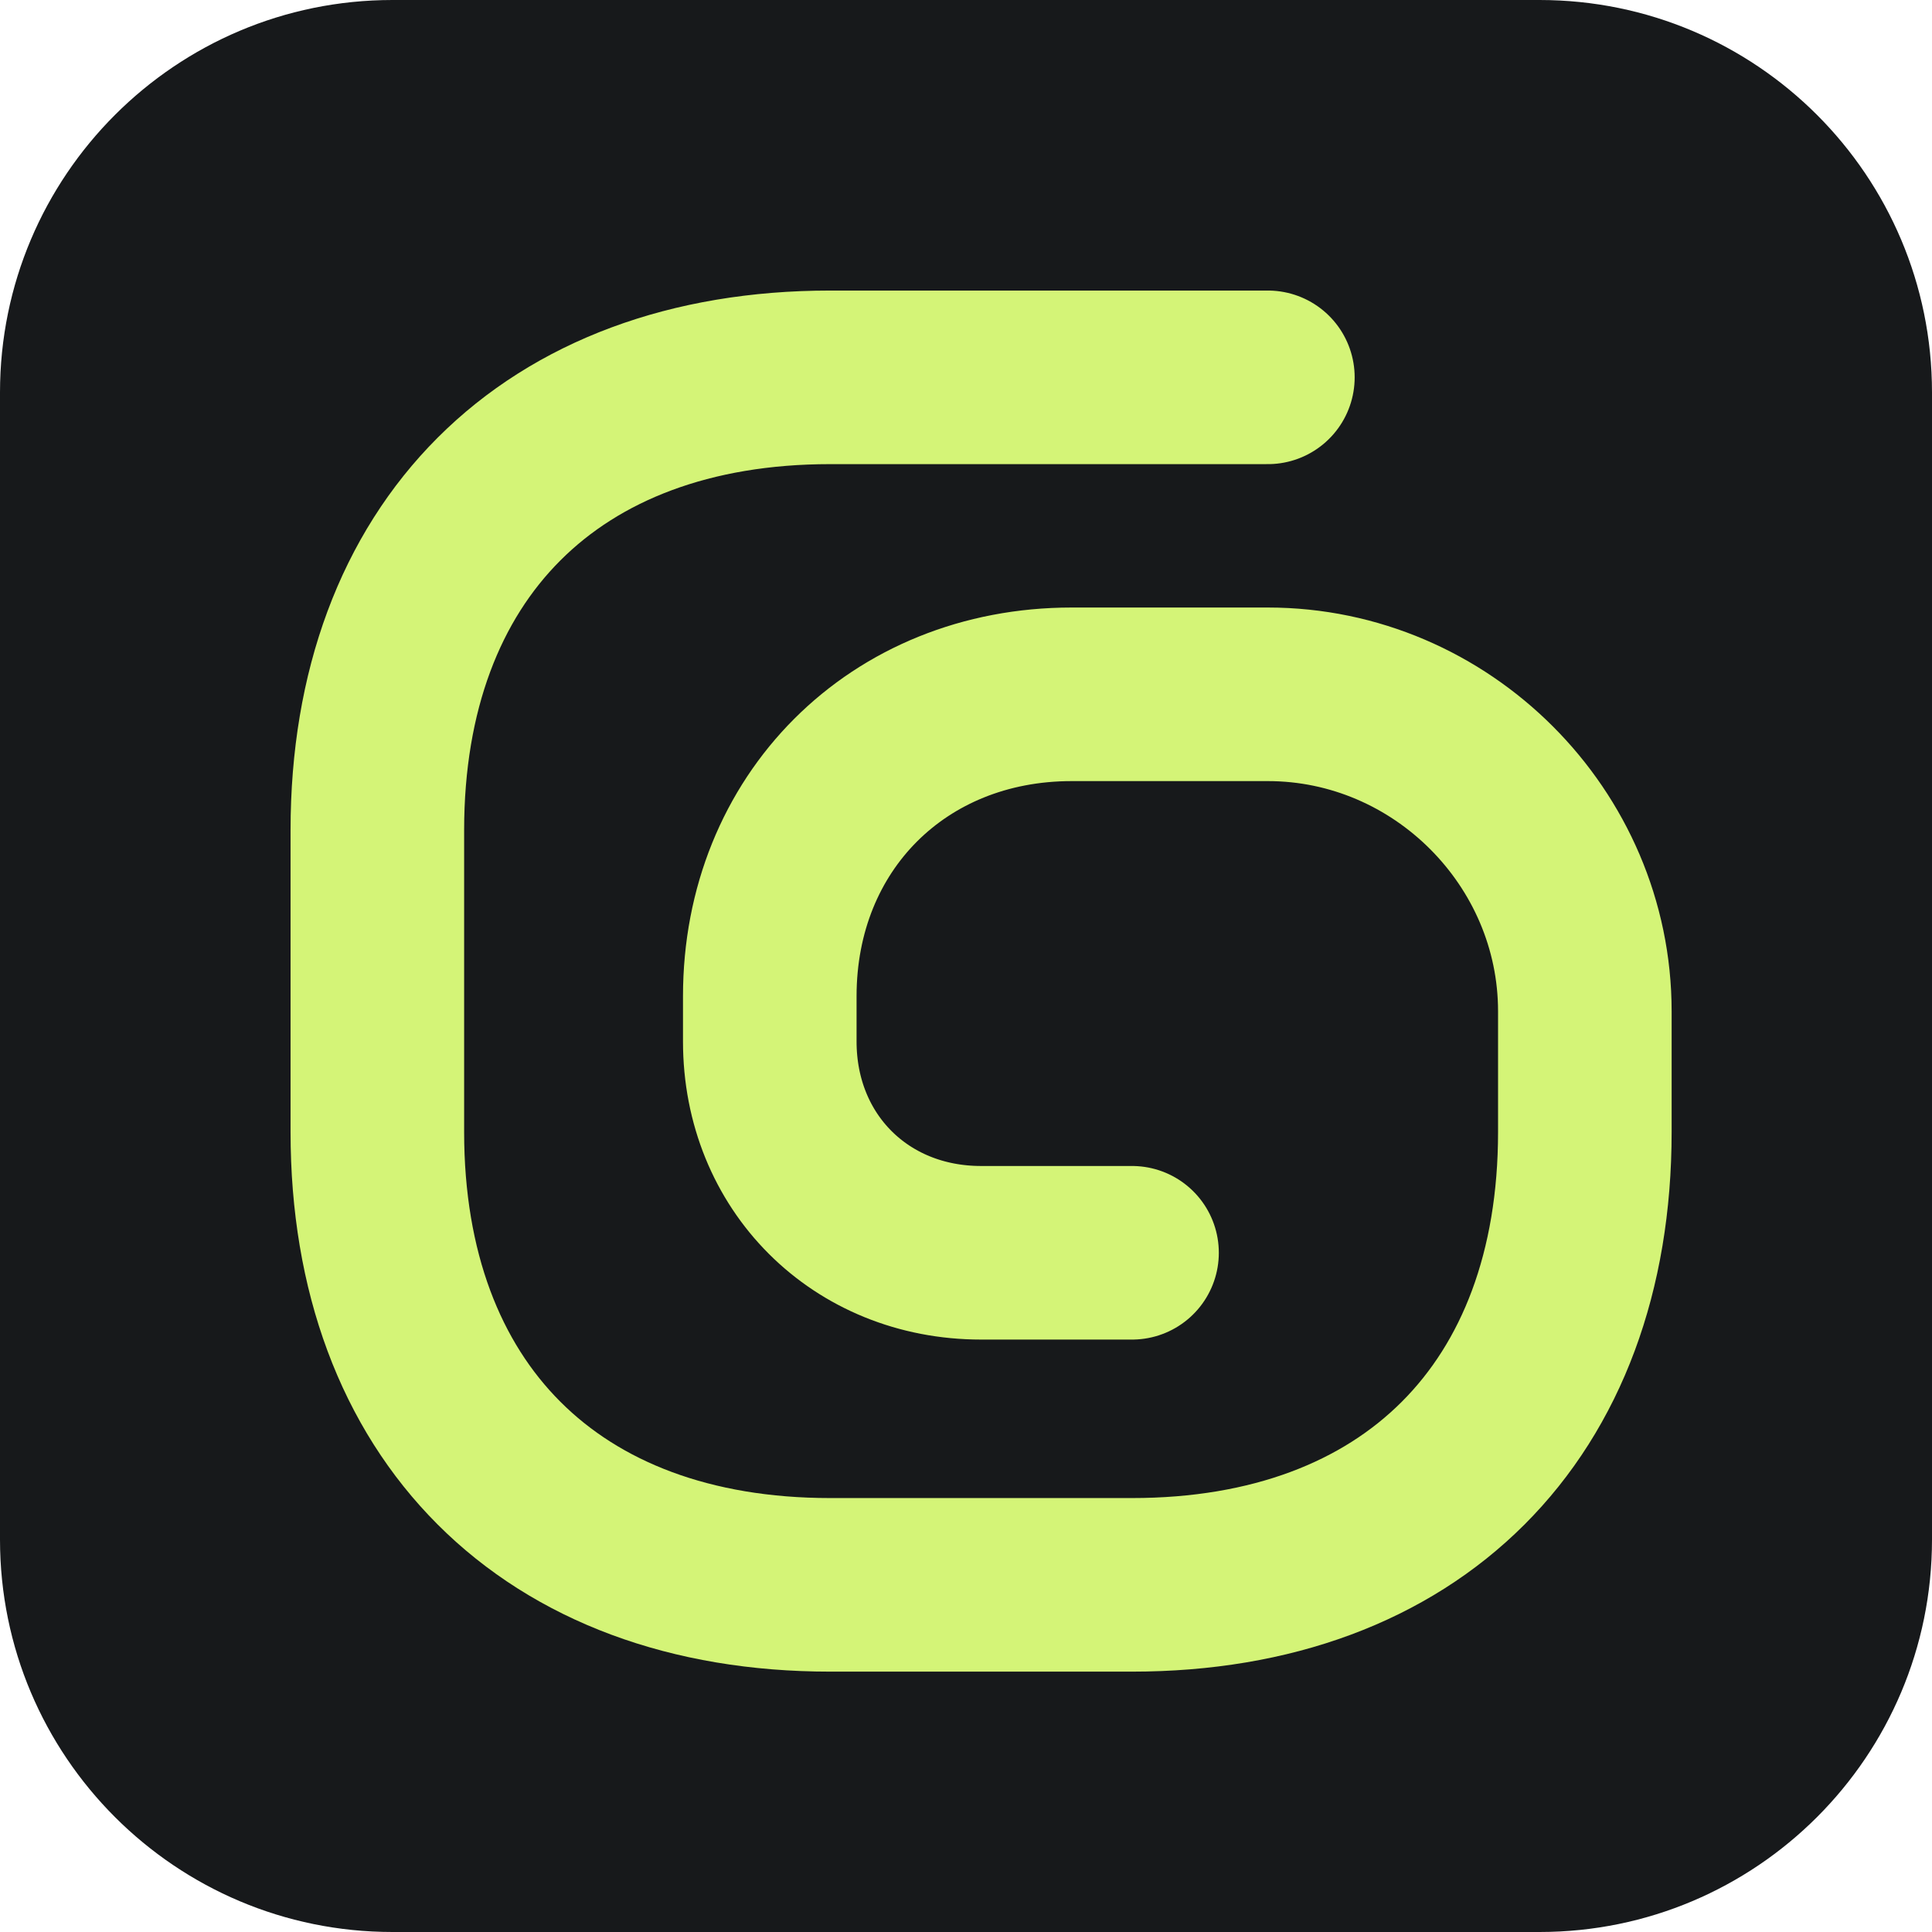
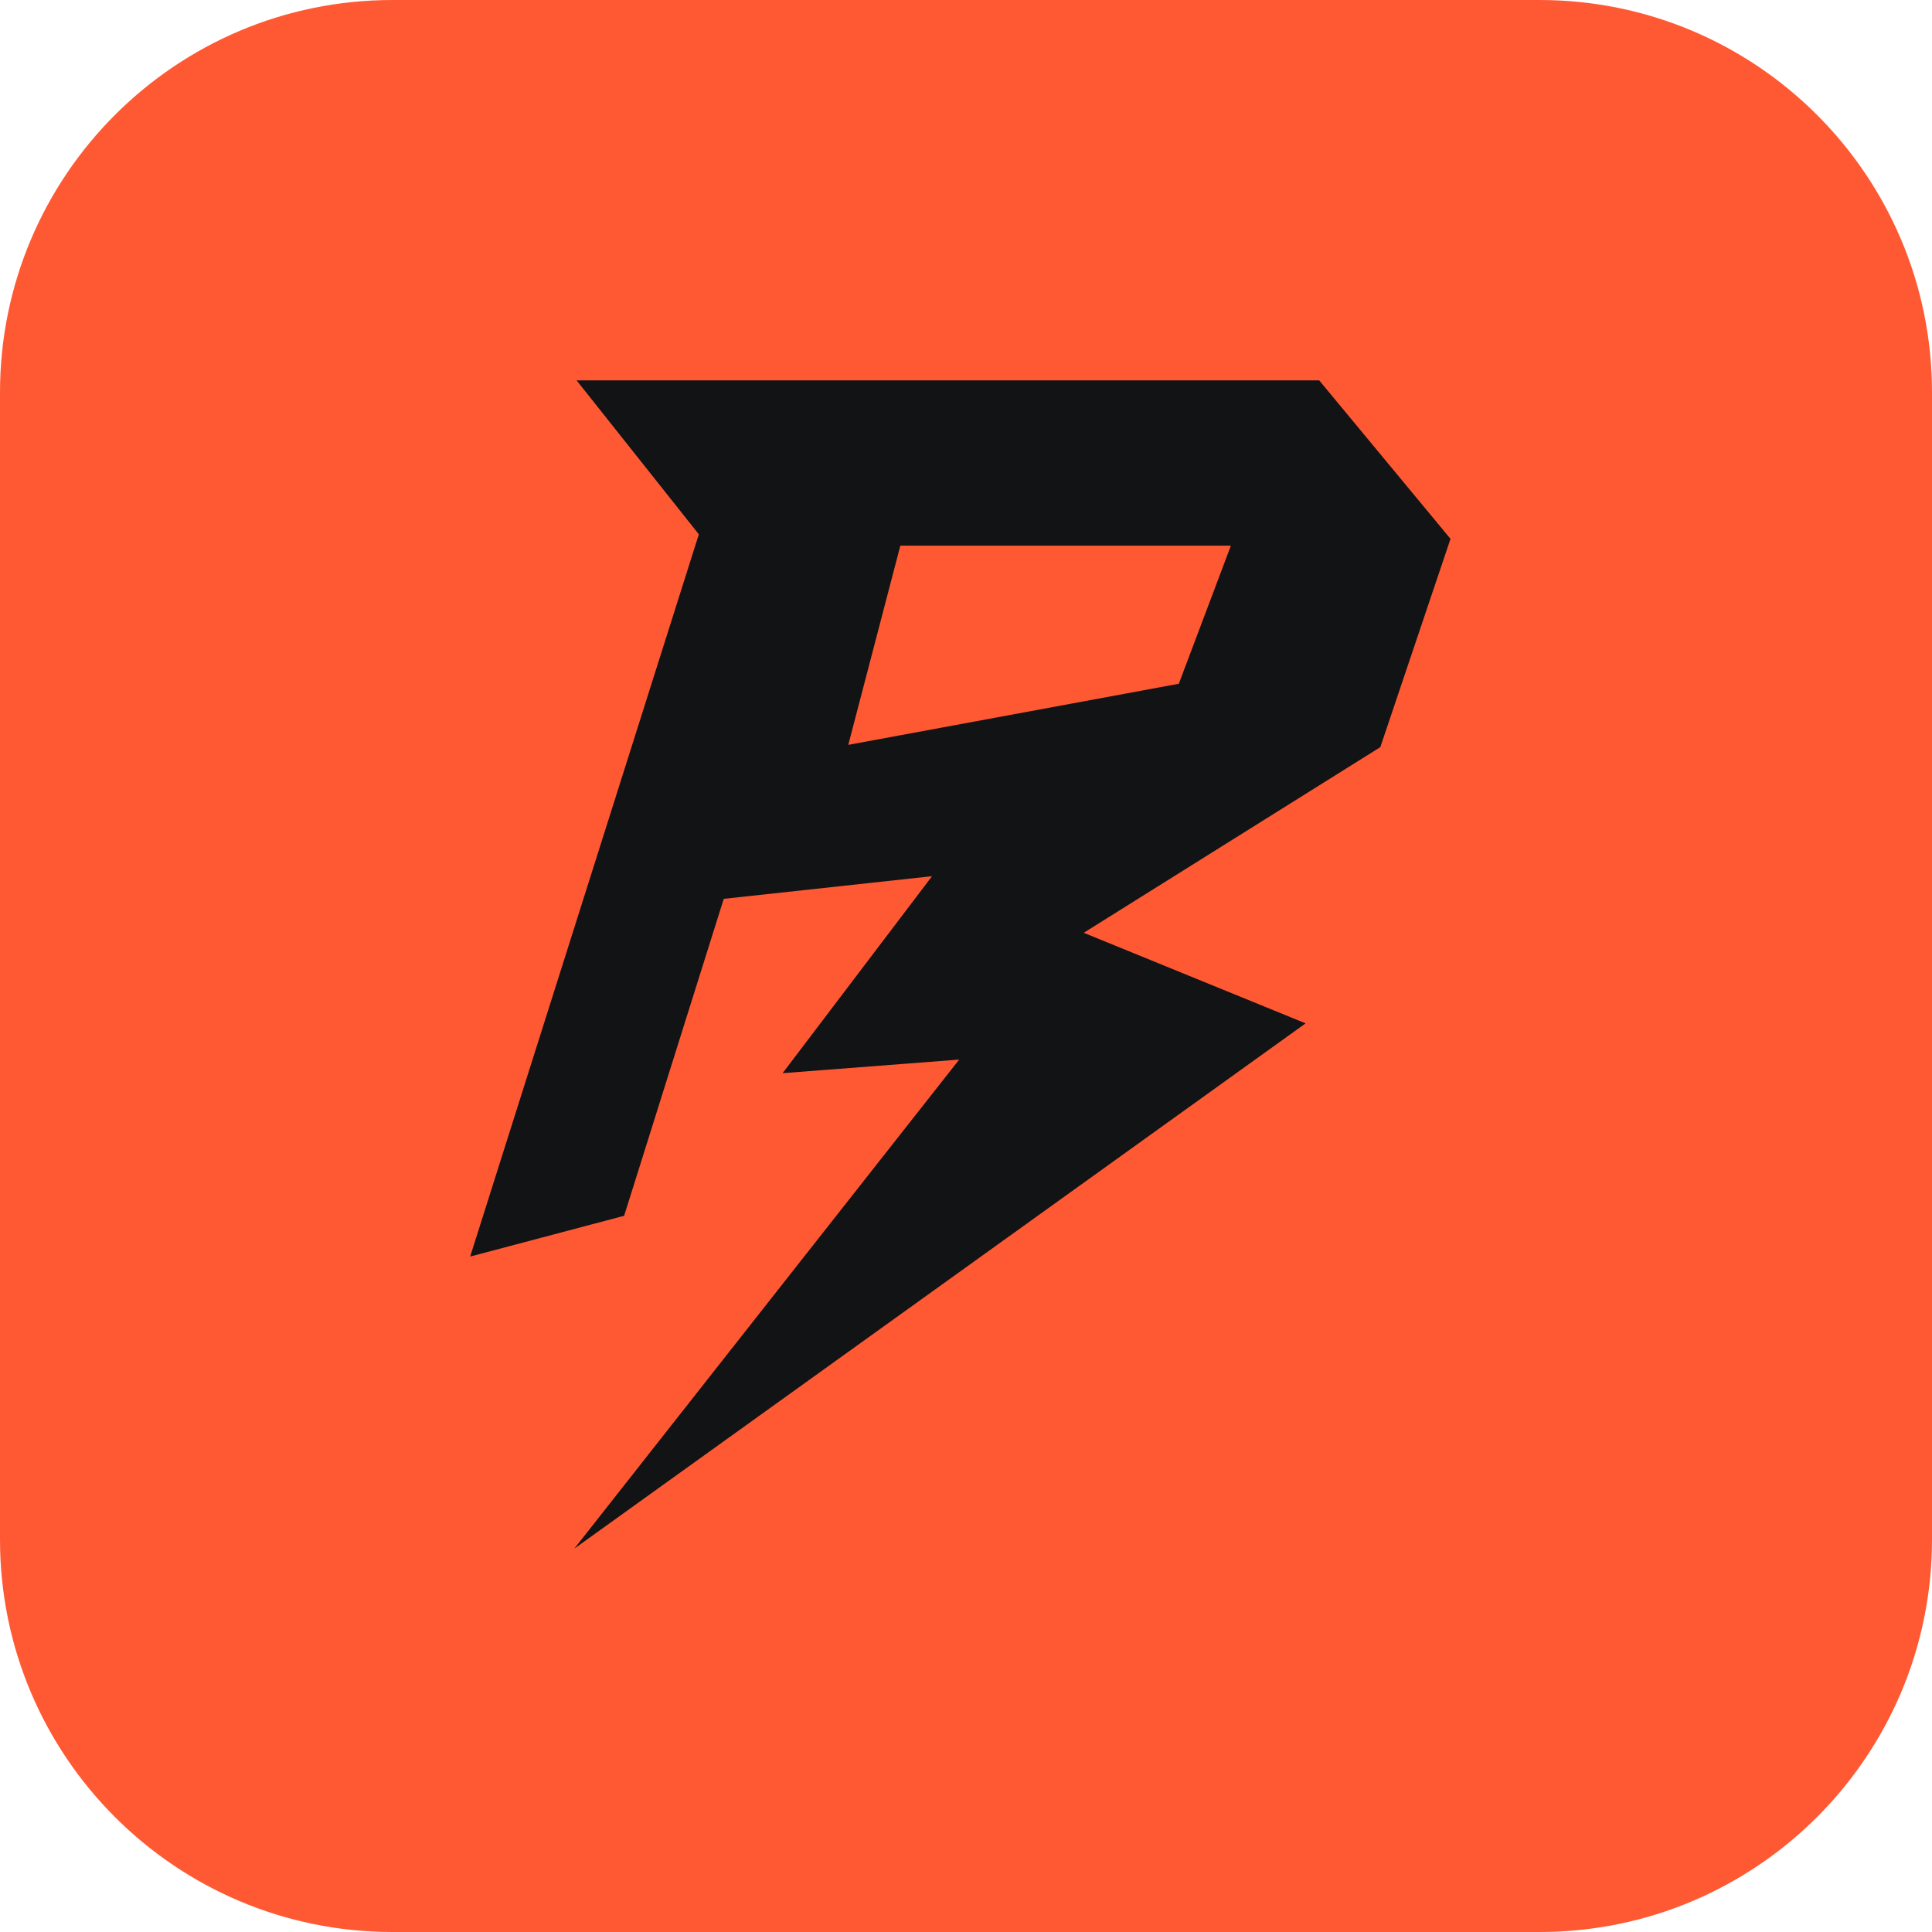
<svg xmlns="http://www.w3.org/2000/svg" viewBox="0 0 256 256">
-   <rect width="256" height="256" rx="52" fill="#17191b" />
-   <path d="M168 50H110C73 50 50 73 50 110V150C50 187 73 210 110 210H150C187 210 210 187 210 150V134C210 111 191 92 168 92H142C119 92 102 109 102 132V138C102 154 114 166 130 166H150" fill="none" stroke="#d4f477" stroke-width="23" stroke-linecap="round" stroke-linejoin="round" />
+   <rect width="256" height="256" rx="52" fill="#ff5934" />
+   <path transform="translate(62 48) scale(.3)" fill="#111315" fill-rule="evenodd" d="M48 8H376L434 78L403 170L272 252L370 292L47 524L217 308L139 314L205 227L113 237L69 377L1 395L102 76ZM191 81L168 169L314 142L337 81Z" />
</svg>
